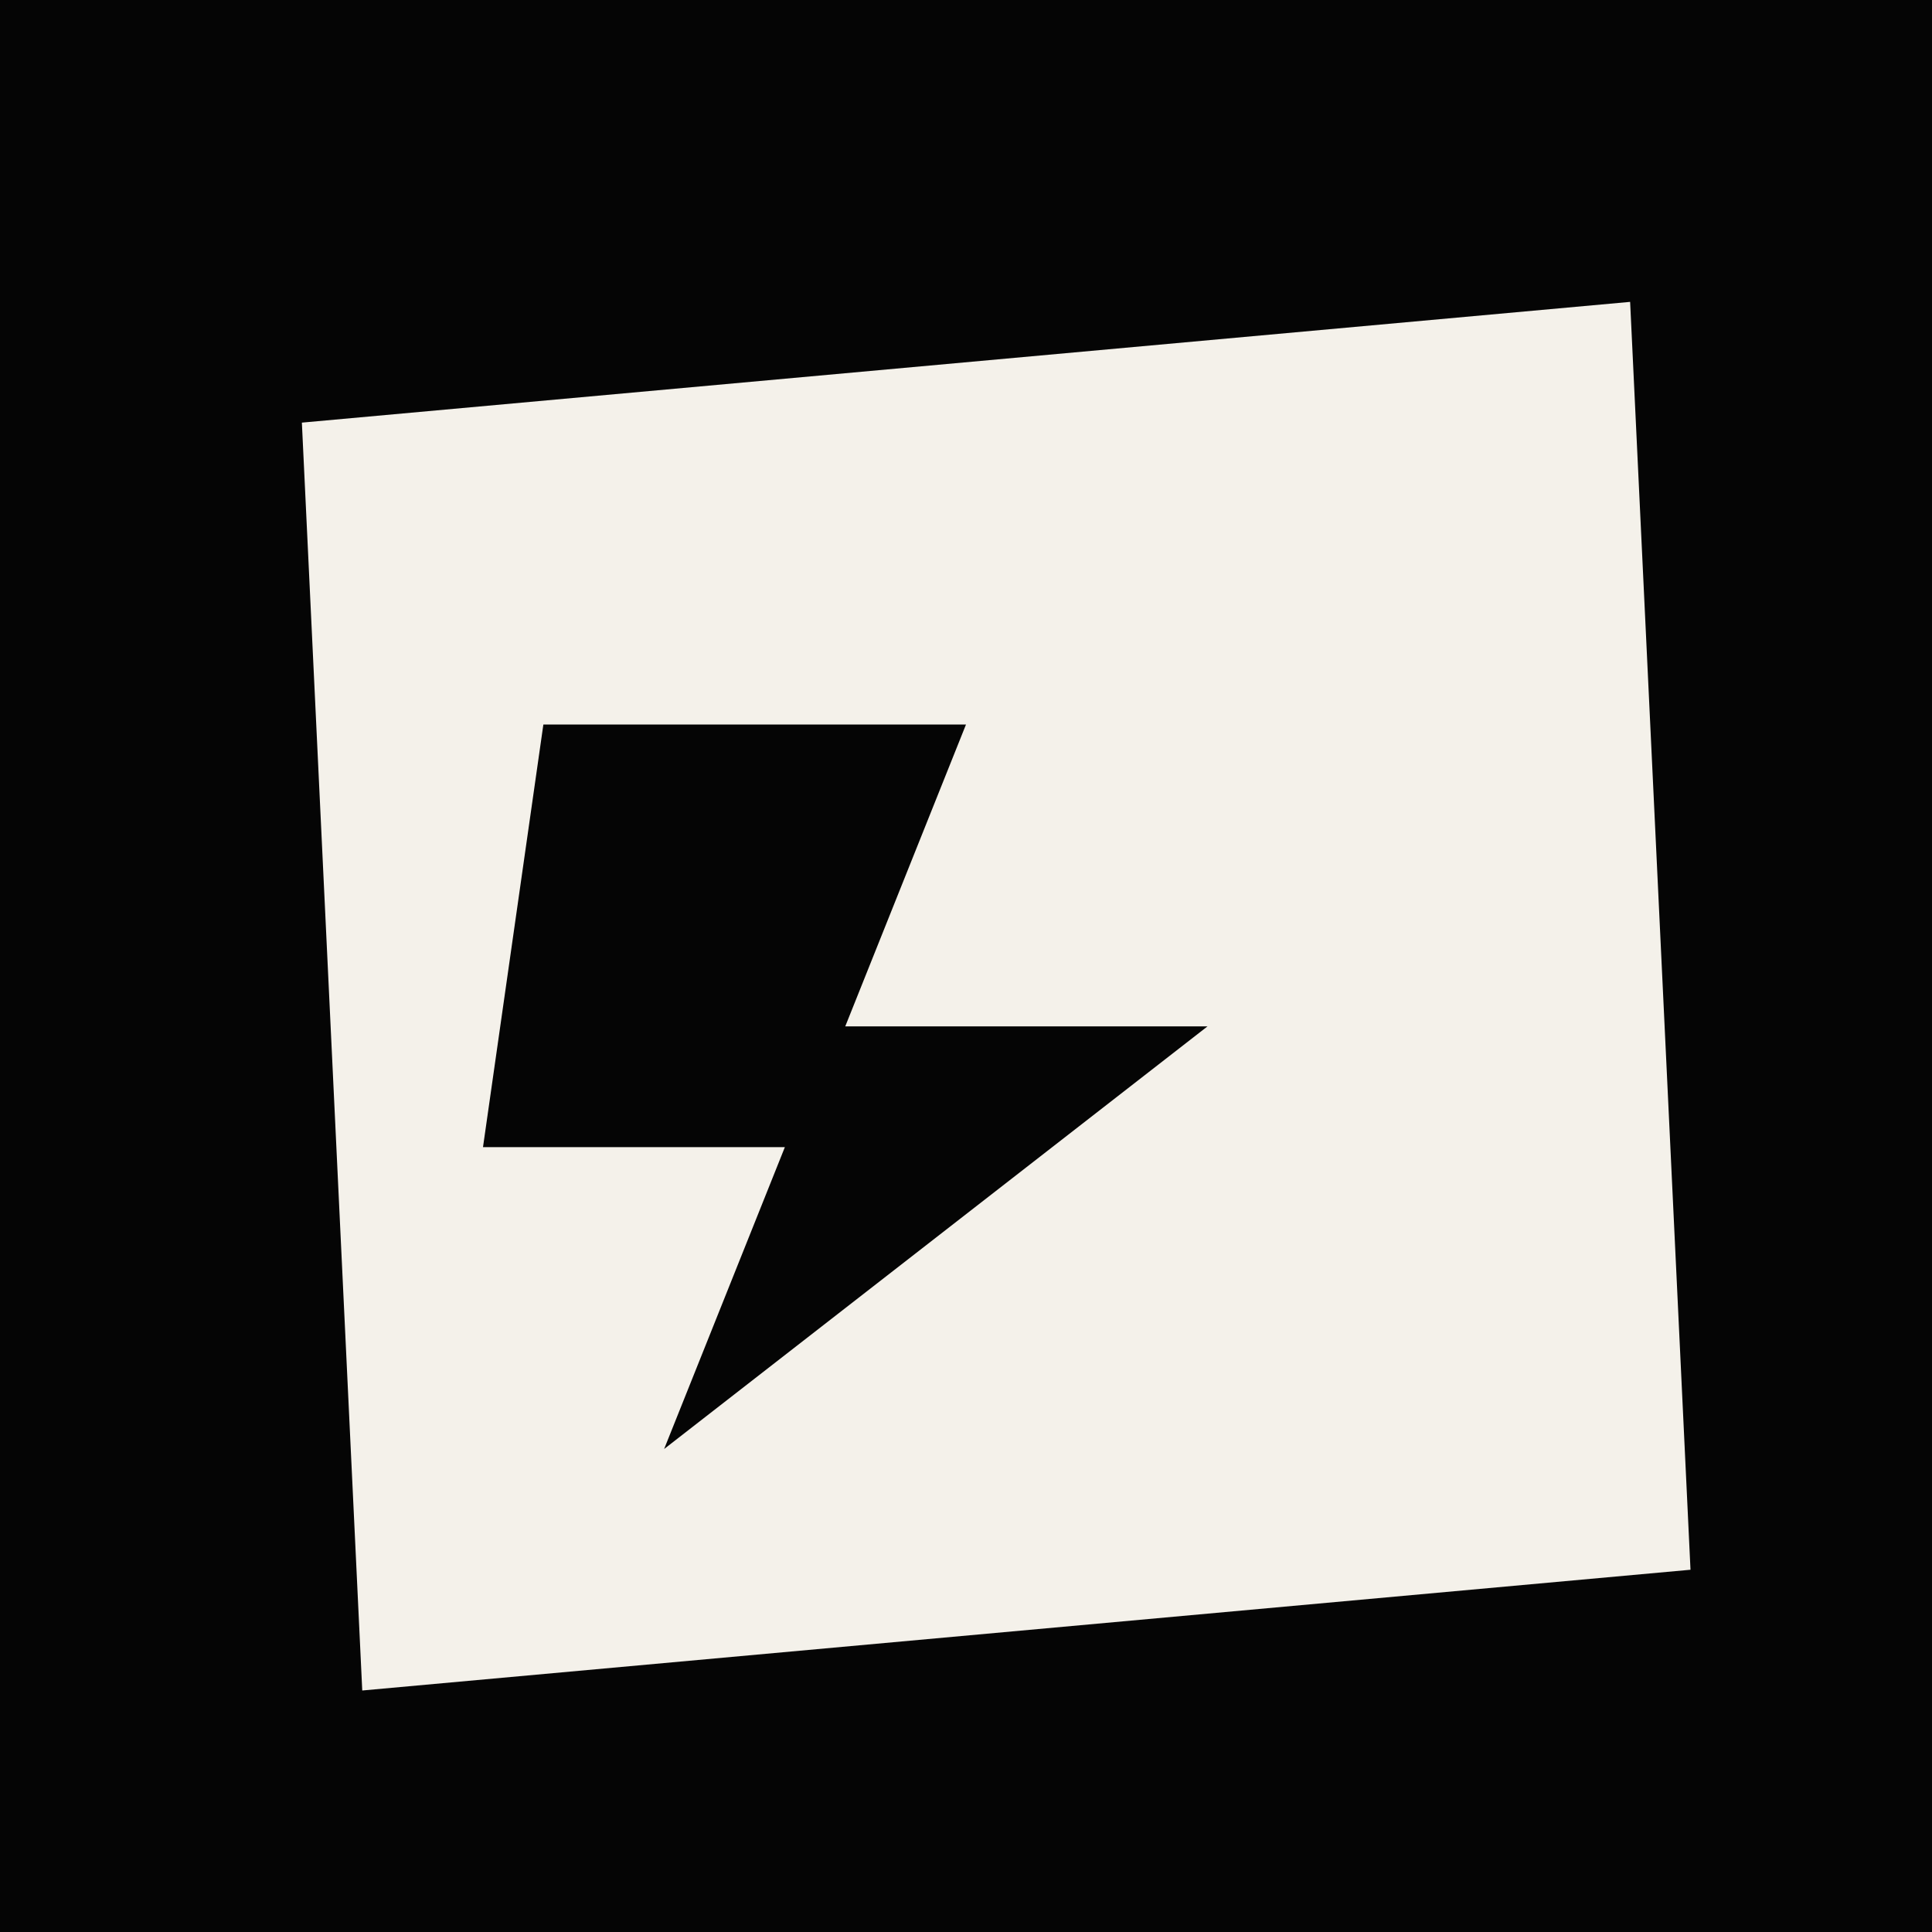
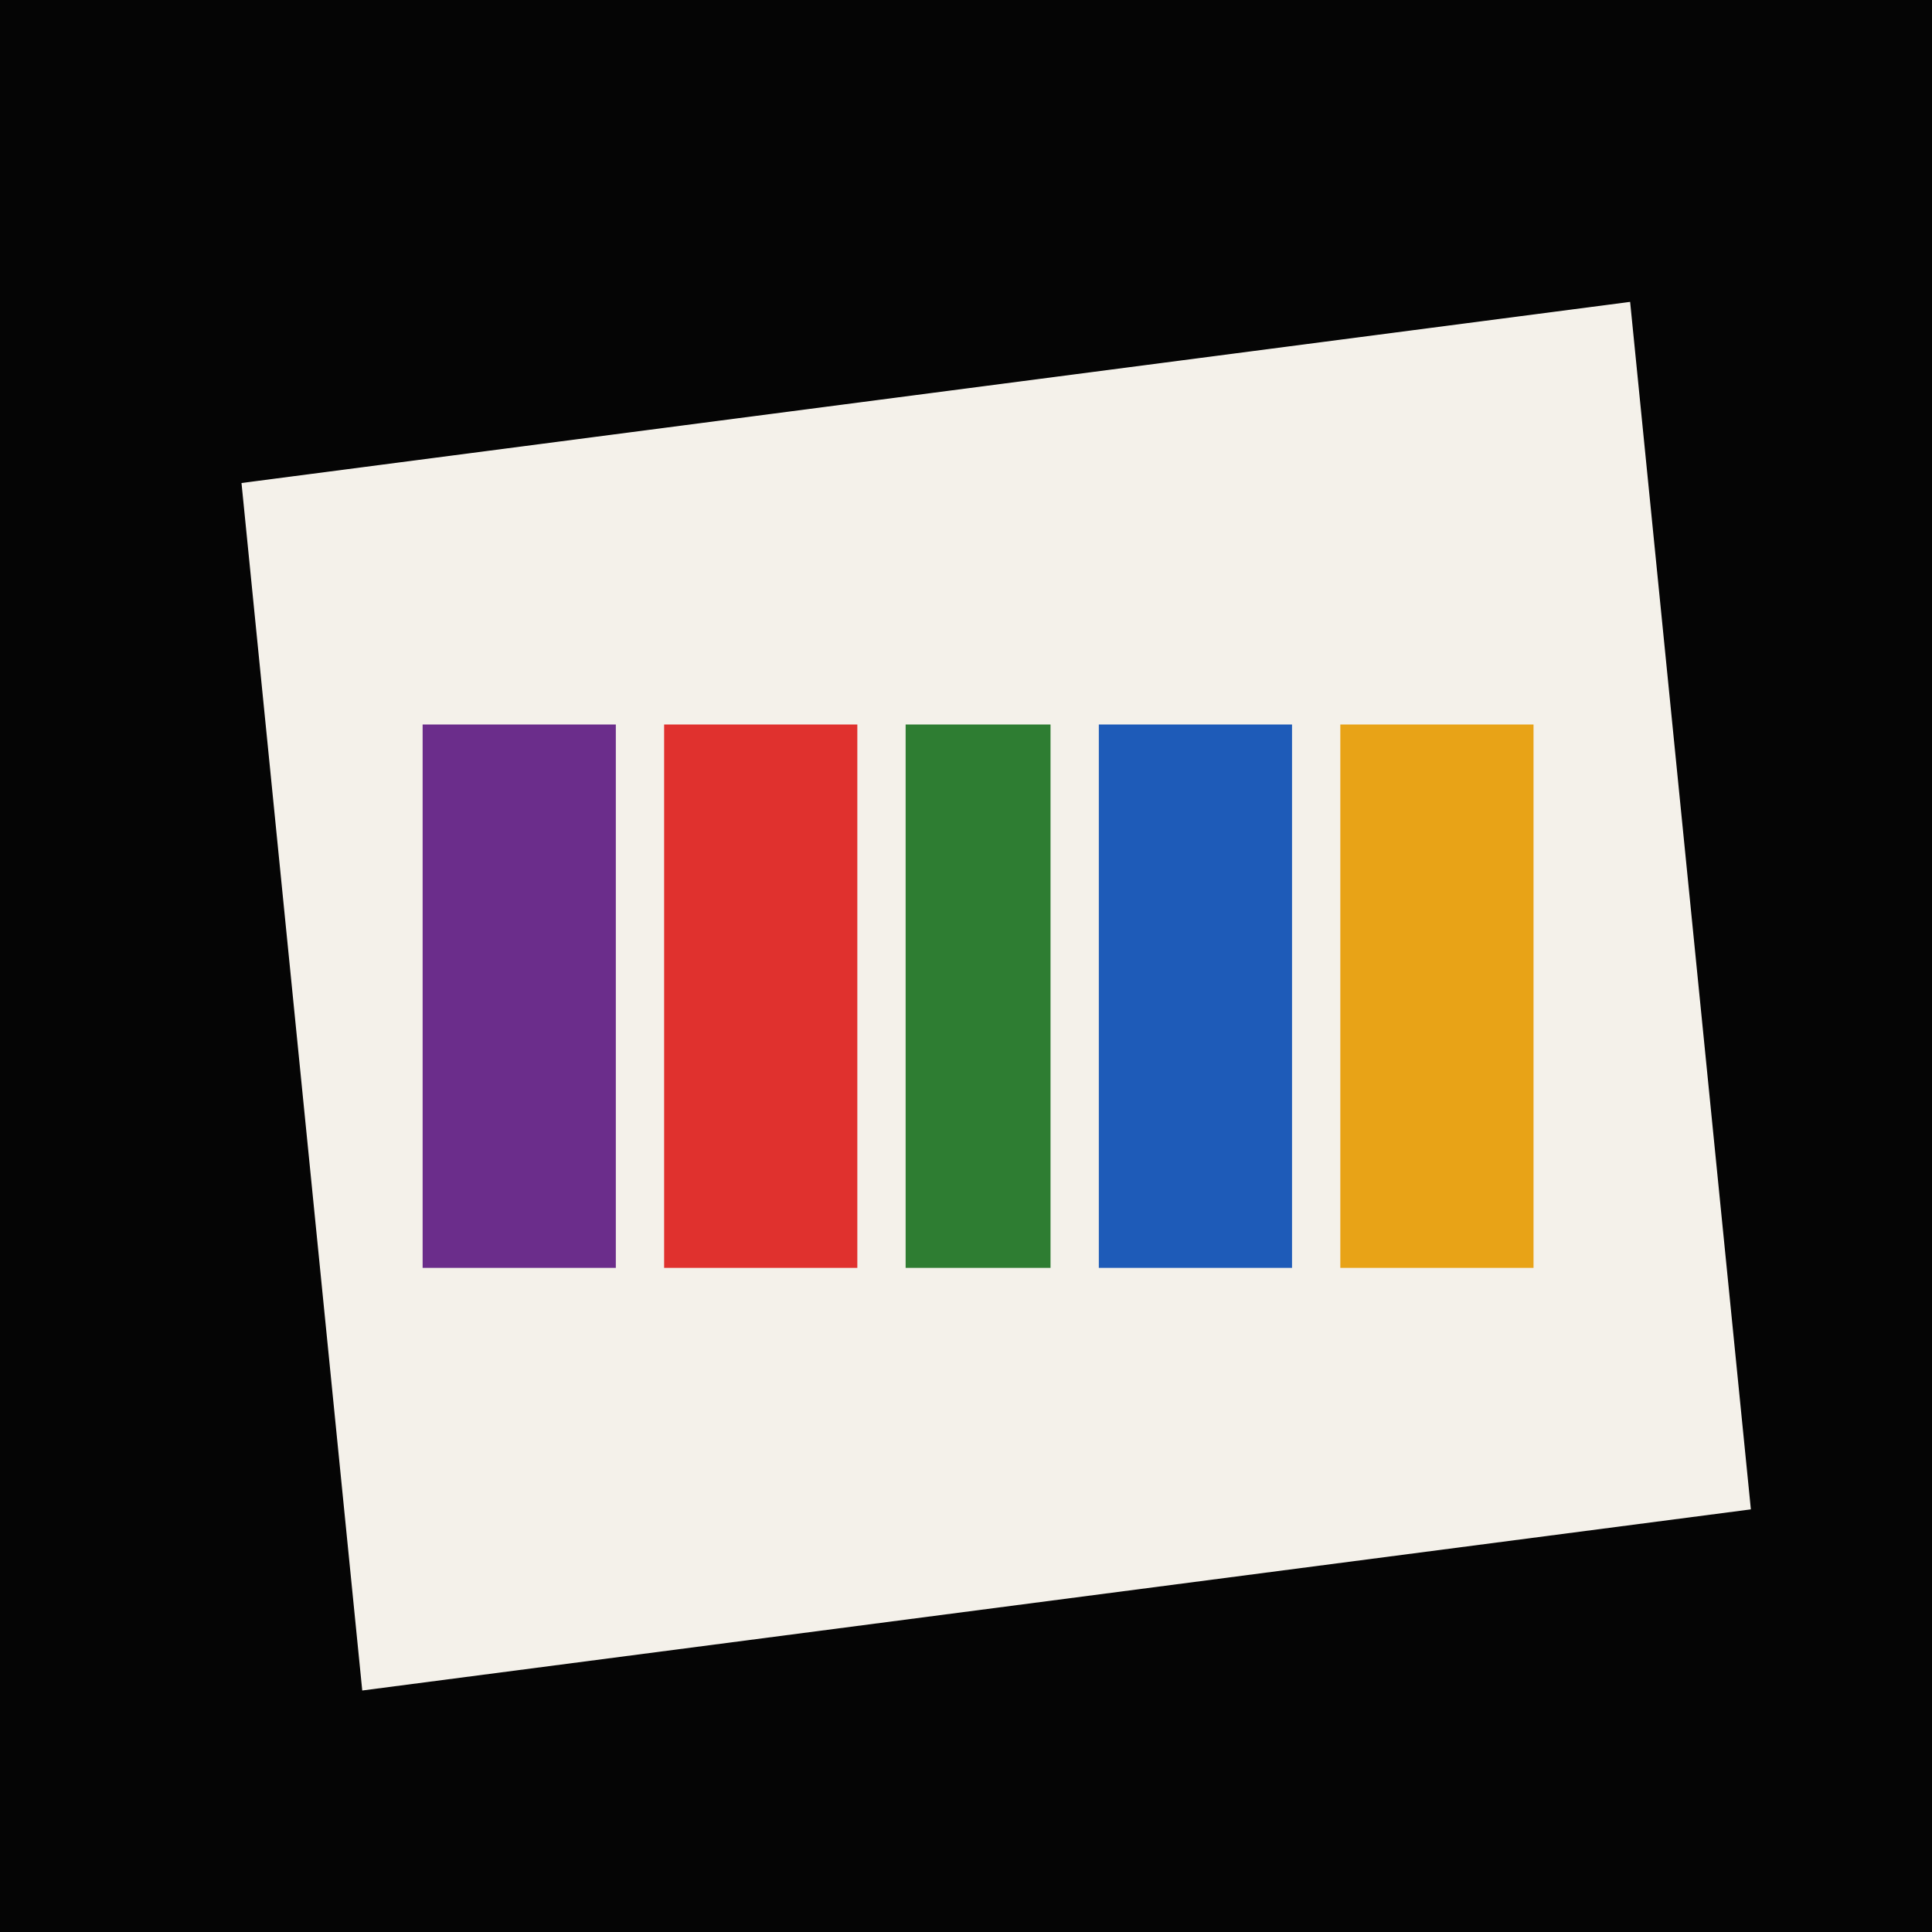
<svg xmlns="http://www.w3.org/2000/svg" viewBox="0 0 32 32">
  <rect width="32" height="32" fill="#050505" />
-   <path fill="#f4f1ea" d="M5 7 L27 5 L28 26 L6 28 Z" />
-   <path fill="#050505" d="M9 12 L16 12 L14 17 L20 17 L11 24 L13 19 L8 19 Z" />
+   <path fill="#f4f1ea" d="M4 8 L27 5 L29 25 L6 28 Z" />
+   <rect x="7" y="12" width="3.2" height="9" fill="#6b2d8b" />
+   <rect x="11" y="12" width="3.2" height="9" fill="#e0312e" />
+   <rect x="15" y="12" width="2.4" height="9" fill="#2e7d32" />
+   <rect x="18.2" y="12" width="3.2" height="9" fill="#1e5bb8" />
+   <rect x="22.2" y="12" width="3.2" height="9" fill="#e8a317" />
</svg>
